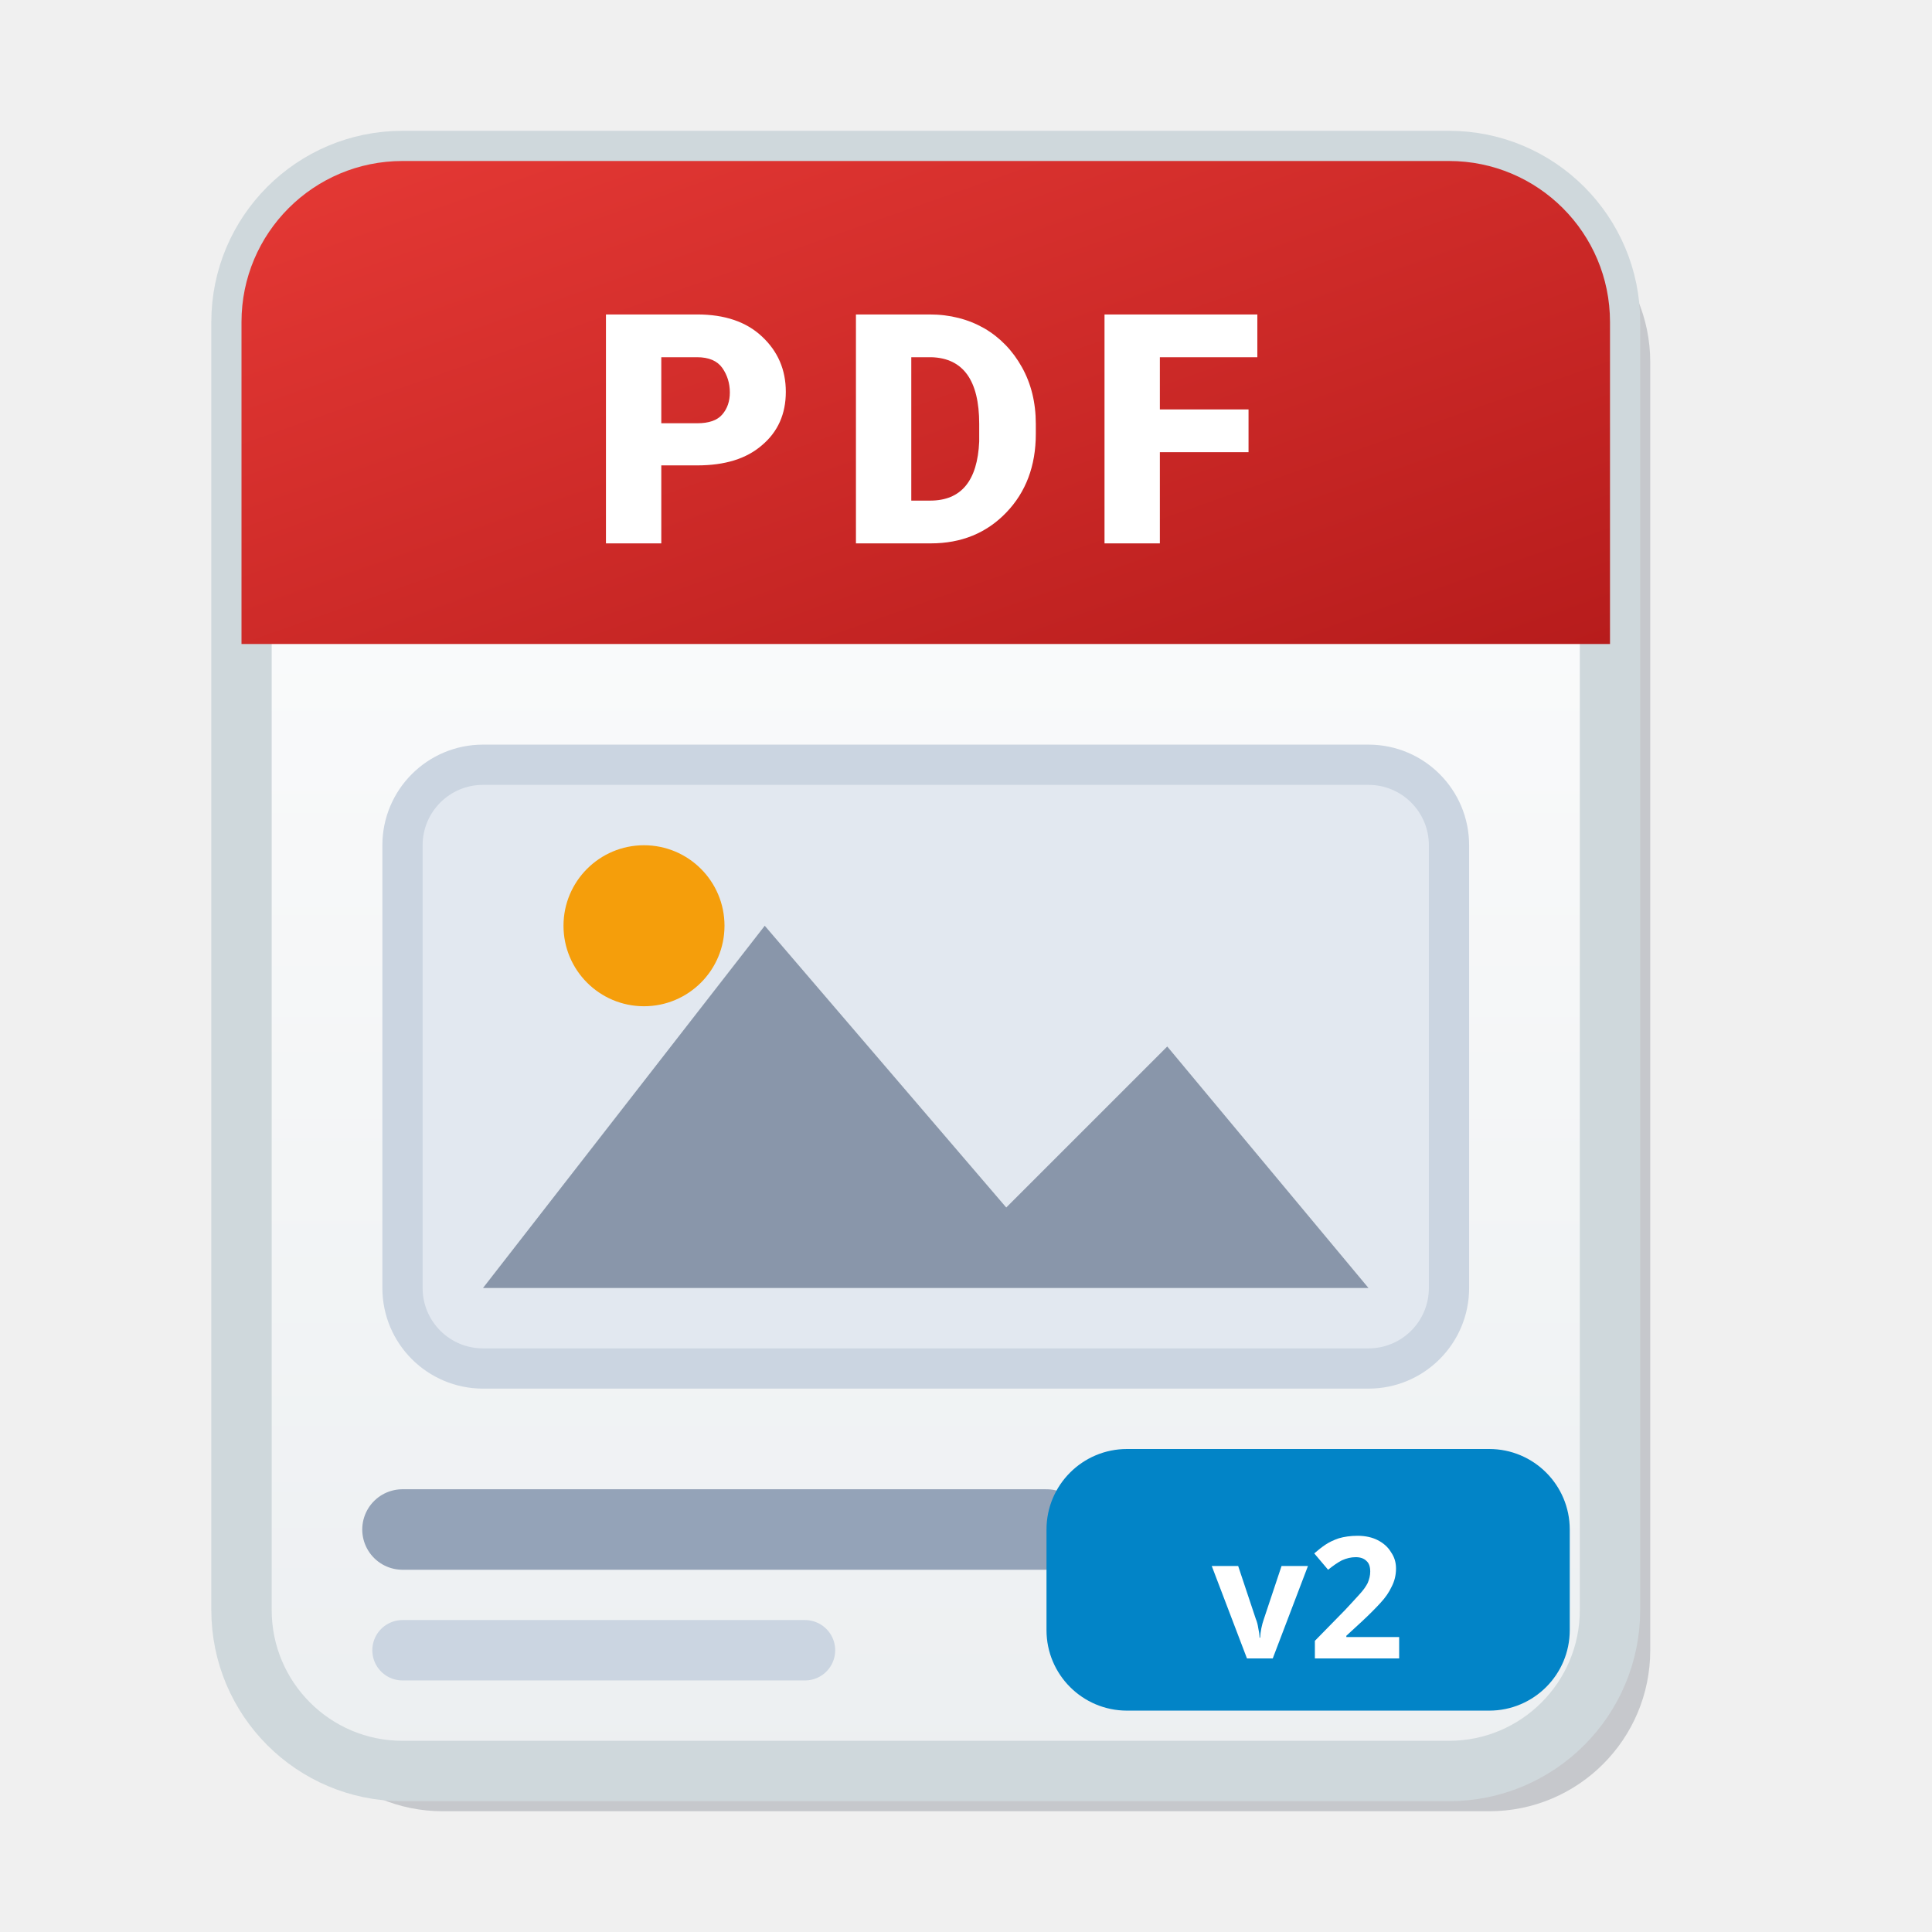
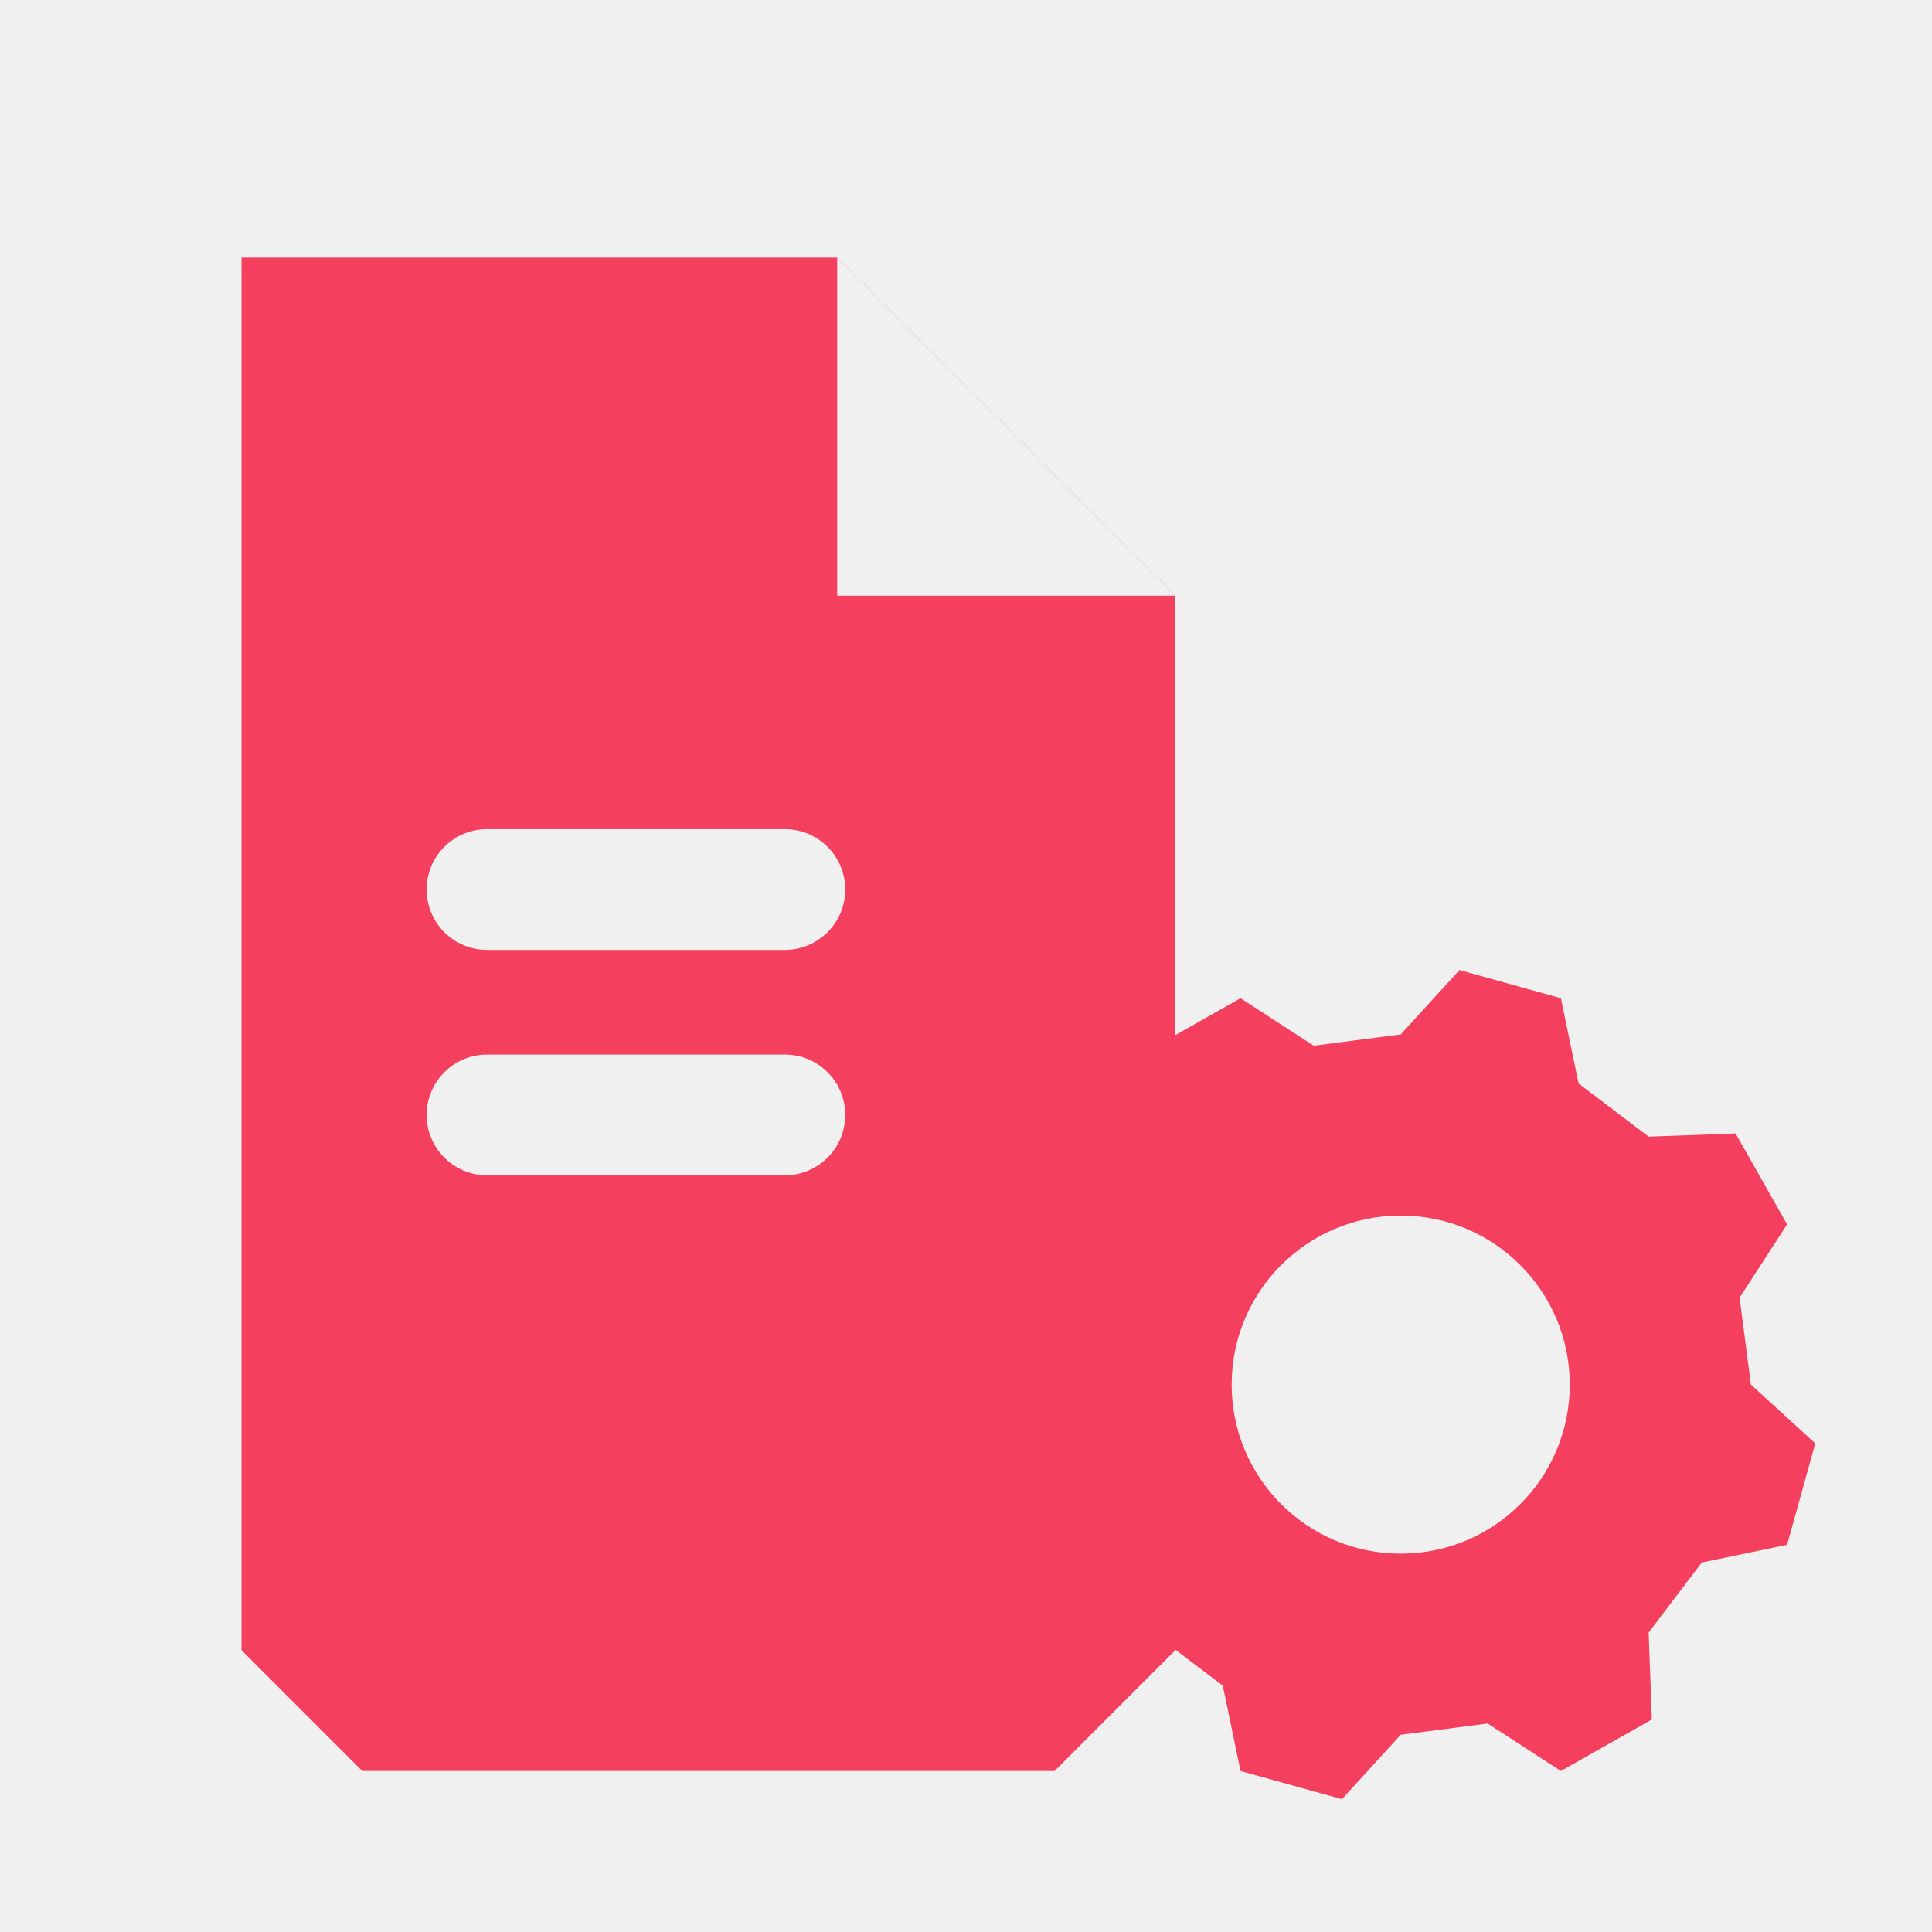
- <svg xmlns="http://www.w3.org/2000/svg" viewBox="0 0 48 48" width="48" height="48">
+ <svg xmlns="http://www.w3.org/2000/svg" viewBox="0 0 24 24" width="24" height="24">
  <defs>
-     <linearGradient id="pdfGrad" x1="0%" y1="0%" x2="100%" y2="100%">
-       <stop offset="0%" stop-color="#E53935" />
-       <stop offset="100%" stop-color="#B71C1C" />
-     </linearGradient>
-     <linearGradient id="pageGrad" x1="0%" y1="0%" x2="0%" y2="100%">
-       <stop offset="0%" stop-color="#FFFFFF" />
-       <stop offset="100%" stop-color="#ECEFF1" />
-     </linearGradient>
+     <mask id="g" maskUnits="userSpaceOnUse" x="0" y="0" width="24" height="24">
+       <rect width="24" height="24" fill="#000000" />
+       <path d="M3 3.2L10.4 3.2L14.6 7.4L14.6 20.5L13.1 22L4.5 22L3 20.5Z" fill="#ffffff" />
+       <path d="M10.4 3.2L14.6 7.4L10.4 7.4Z" fill="#000000" />
+       <rect x="5.3" y="10.3" width="5.2" height="1.5" rx="0.75" fill="#000000" />
+       <rect x="5.3" y="13.1" width="5.2" height="1.5" rx="0.75" fill="#000000" />
+       <path d="M17.4 12.85L18.13 12.05L19.39 12.4L19.61 13.46L20.48 14.12L21.56 14.08L22.2 15.21L21.61 16.12L21.75 17.2L22.55 17.93L22.2 19.19L21.14 19.41L20.48 20.28L20.52 21.36L19.39 22L18.48 21.41L17.4 21.55L16.67 22.35L15.41 22L15.19 20.94L14.32 20.28L13.24 20.32L12.6 19.19L13.19 18.28L13.05 17.2L12.25 16.47L12.6 15.21L13.66 14.99L14.32 14.12L14.28 13.04L15.41 12.4L16.32 12.99Z" fill="#ffffff" />
+       <circle cx="17.4" cy="17.2" r="2.1" fill="#000000" />
+     </mask>
  </defs>
-   <rect x="7" y="5" width="34" height="40" rx="4" fill="#1E293B" opacity="0.2" />
-   <rect x="6" y="4" width="34" height="40" rx="4" fill="url(#pageGrad)" stroke="#CFD8DC" stroke-width="1.5" />
-   <path d="M 6 8 C 6 5.79 7.79 4 10 4 L 36 4 C 38.21 4 40 5.79 40 8 L 40 16 L 6 16 Z" fill="url(#pdfGrad)" />
-   <text x="23" y="13.5" font-family="'Segoe UI', Roboto, sans-serif" font-size="8" font-weight="900" fill="#FFFFFF" text-anchor="middle" letter-spacing="1">PDF</text>
-   <rect x="10" y="19" width="26" height="15" rx="2" fill="#E2E8F0" stroke="#CBD5E1" stroke-width="1" />
-   <path d="M 12 32 L 19 23 L 25 30 L 29 26 L 34 32 Z" fill="#64748B" opacity="0.7" />
-   <circle cx="16" cy="23" r="2" fill="#F59E0B" />
-   <line x1="10" y1="38" x2="26" y2="38" stroke="#94A3B8" stroke-width="2" stroke-linecap="round" />
-   <line x1="10" y1="41" x2="20" y2="41" stroke="#CBD5E1" stroke-width="1.5" stroke-linecap="round" />
-   <rect x="26" y="36" width="13" height="6.5" rx="2" fill="#0284C7" />
-   <text x="32.5" y="41.2" font-family="'Segoe UI', sans-serif" font-size="4.2" font-weight="bold" fill="#FFFFFF" text-anchor="middle">v2</text>
+   <rect width="24" height="24" fill="#f43f5e" mask="url(#g)" />
</svg>
